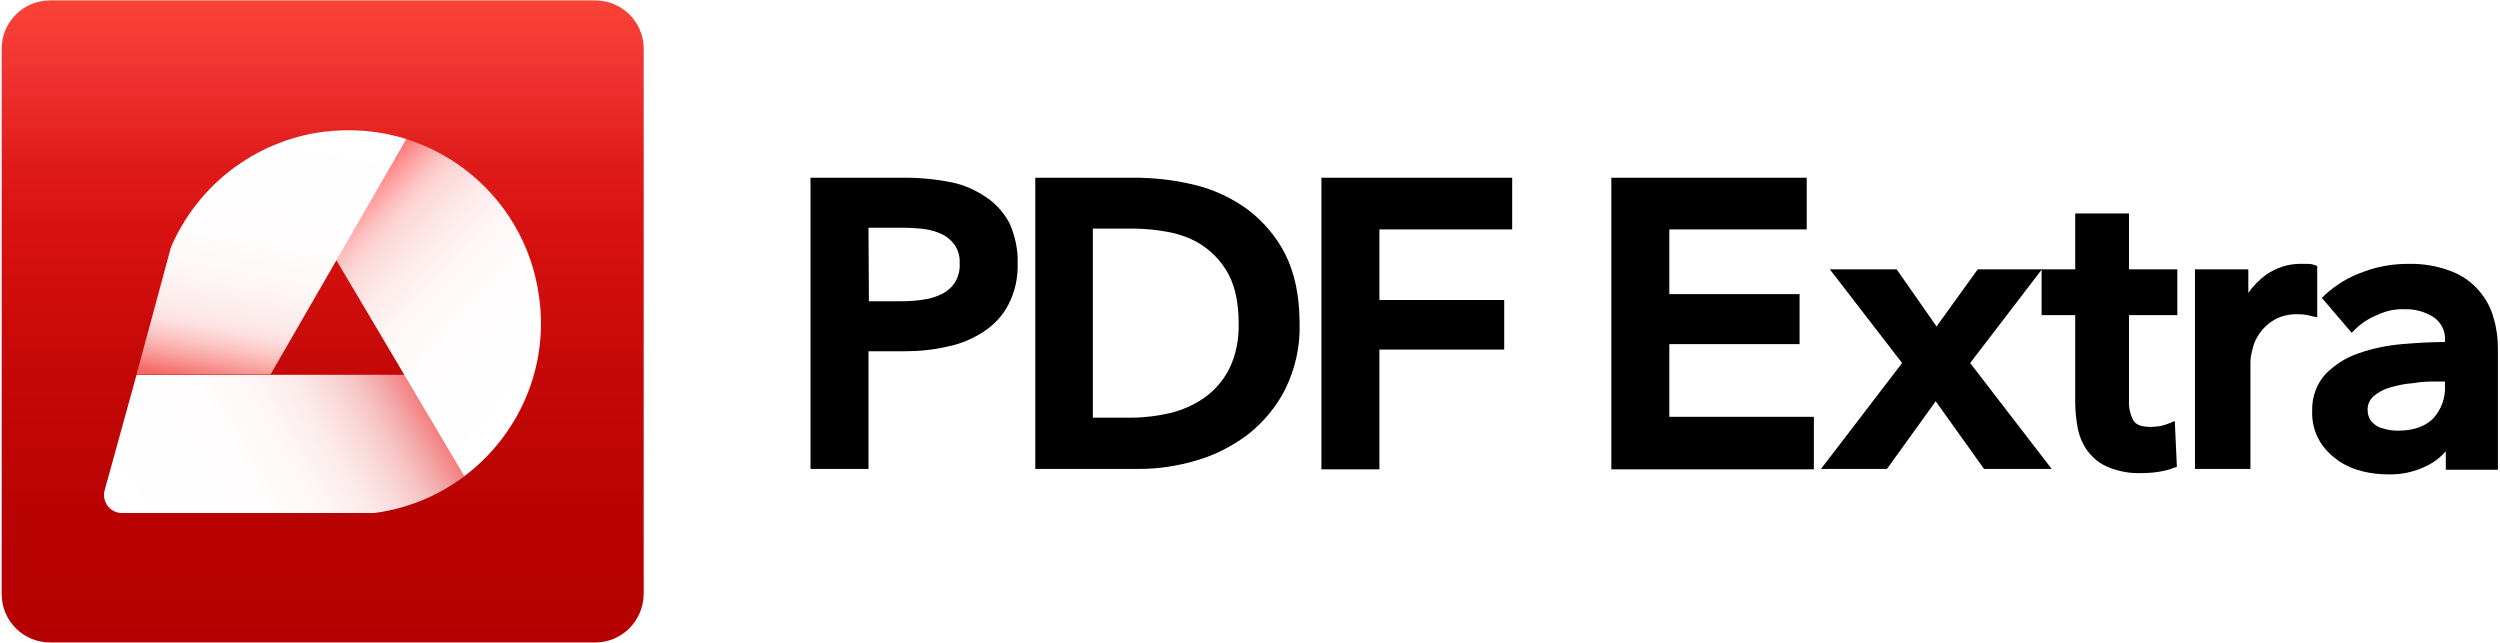
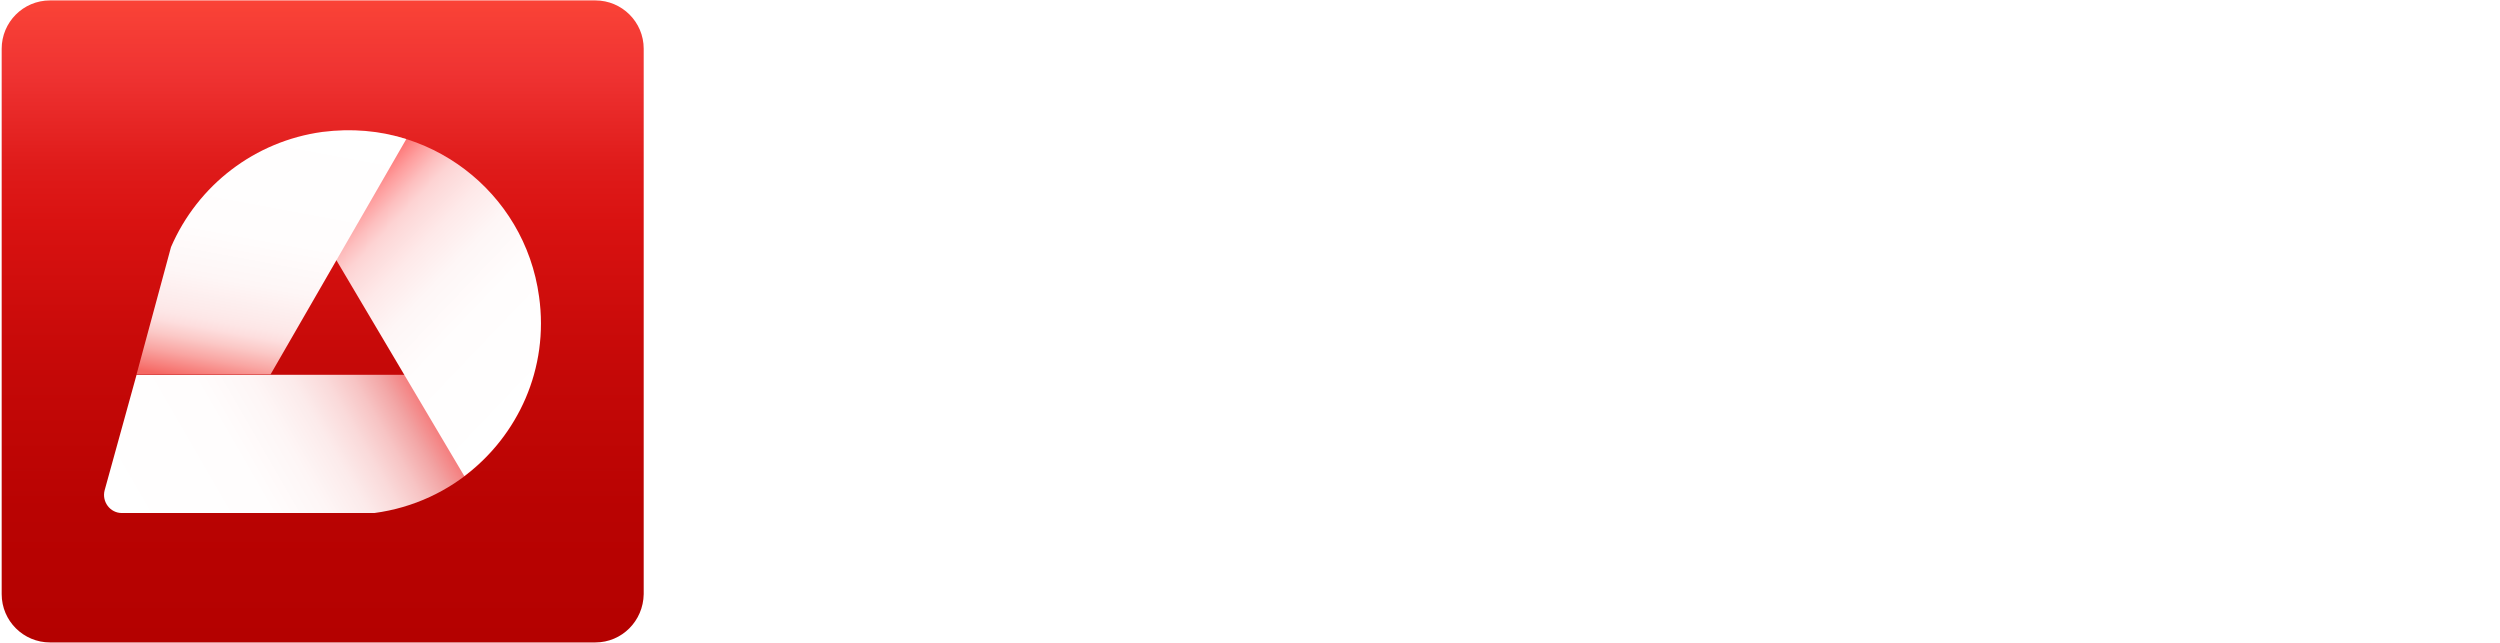
<svg xmlns="http://www.w3.org/2000/svg" width="595" height="153" viewBox="0 0 595 153" fill="none">
-   <path d="M234.8 47C232.3 45.3 229.5 44 226.5 43.4C223 42.7 219.4 42.3 215.8 42.3H192.9V111.6H206.7V83.6H215.1C218.6 83.6 222 83.3 225.4 82.5C228.5 81.9 231.4 80.7 234 79C236.5 77.4 238.6 75.2 240 72.5C241.6 69.4 242.3 66.1 242.2 62.6C242.3 59.4 241.6 56.2 240.3 53.2C239.1 50.9 237.2 48.6 234.8 47ZM206.7 54.2H214.6C216.4 54.2 218.1 54.3 219.9 54.5C221.4 54.7 222.9 55.1 224.3 55.8C225.5 56.4 226.5 57.3 227.3 58.4C228.1 59.7 228.5 61.2 228.4 62.7C228.5 64.3 228.1 65.8 227.3 67.2C226.6 68.3 225.5 69.3 224.3 69.9C222.9 70.6 221.4 71.1 219.8 71.3C218 71.6 216.1 71.7 214.3 71.7H206.8L206.7 54.2Z" fill="black" />
-   <path d="M297 49.9C293.3 47.2 289.1 45.2 284.7 44.1C280.3 43 275.8 42.4 271.2 42.3H246.4V111.6H271.2C275.8 111.6 280.3 110.9 284.7 109.6C289.2 108.3 293.3 106.2 297 103.4C300.7 100.5 303.8 96.8 305.9 92.6C308.3 87.7 309.5 82.3 309.3 76.9C309.3 70.4 308.1 64.9 305.9 60.5C303.8 56.4 300.8 52.8 297 49.9ZM260.1 54.4H269.3C272.4 54.4 275.5 54.7 278.5 55.3C281.4 55.9 284.2 57 286.6 58.7C289.1 60.5 291.1 62.8 292.5 65.5C294 68.4 294.8 72.3 294.8 76.9C294.9 80.7 294.2 84.5 292.5 87.9C291.1 90.6 289.1 92.9 286.6 94.7C284.1 96.4 281.4 97.6 278.5 98.3C275.5 99 272.4 99.4 269.3 99.4H260.1V54.4Z" fill="black" />
-   <path d="M314.5 111.7H328.3V83.2H358V71.4H328.3V54.6H359.9V42.3H314.5V111.7Z" fill="black" />
-   <path d="M397.3 81.9H428.3V70H397.3V54.6H430V42.3H383.5V111.7H431.7V99.2H397.3V81.9Z" fill="black" />
-   <path d="M506.9 50.8H493.9V64.1H470.7L460.9 77.7L451.4 64.1H435.5L452.7 86.4L433.4 111.6H449.1L460.7 95.5L472.2 111.6H488.3L468.9 86.4L485.9 64.2V75H493.9V95.5C493.9 97.7 494.1 99.8 494.5 101.9C494.9 103.9 495.7 105.8 496.9 107.4C498.2 109.1 499.8 110.4 501.8 111.2C504.3 112.2 506.9 112.7 509.6 112.6C511 112.6 512.4 112.5 513.7 112.3C515 112.1 516.3 111.8 517.5 111.3L518.1 111.1L517.6 100.2L516.4 100.7C515.7 101 515 101.2 514.2 101.4C513.4 101.5 512.7 101.6 511.9 101.6C509.7 101.6 508.3 101.1 507.7 100C507 98.6 506.6 97 506.7 95.4V75H518.2V64.1H506.7V50.8H506.9Z" fill="black" />
-   <path d="M551.5 75.5V63.3L550.9 63.1C550.4 62.9 549.9 62.8 549.3 62.8C548.8 62.8 548.3 62.8 547.8 62.8C544.7 62.7 541.8 63.7 539.3 65.4C537.7 66.6 536.3 68 535.1 69.7V64.1H522.4V111.6H535.6V86.3C535.6 85.2 535.8 84.2 536.1 83.1C536.4 81.7 537 80.4 537.8 79.3C538.7 78 539.9 76.9 541.3 76.1C543.1 75.1 545.1 74.7 547.1 74.8C547.6 74.8 548.1 74.8 548.6 74.9C549.2 75 549.8 75.1 550.4 75.3L551.5 75.5Z" fill="black" />
-   <path d="M593.5 75.8C592.9 73.4 591.7 71.2 590.1 69.3C588.3 67.2 586.1 65.6 583.5 64.6C580.2 63.3 576.6 62.7 573.1 62.8C569.5 62.8 565.9 63.4 562.5 64.7C559 65.9 555.9 67.8 553.2 70.3L552.6 70.9L559.7 79.2L560.4 78.5C561.9 77 563.7 75.8 565.7 75C567.8 74 570 73.5 572.3 73.6C574.7 73.5 577.2 74.2 579.2 75.5C581 76.7 582.1 78.9 581.9 81.1V81.4C578.6 81.4 575.2 81.6 571.7 81.9C568.2 82.2 564.7 82.9 561.3 84.1C558.3 85.1 555.7 86.8 553.5 89C551.3 91.4 550.2 94.6 550.3 97.8C550.2 100.3 550.8 102.8 552.1 105C553.2 106.9 554.8 108.4 556.6 109.7C558.4 110.9 560.3 111.7 562.4 112.2C564.4 112.7 566.4 112.9 568.4 112.9C571.5 113 574.7 112.3 577.5 110.9C579.2 110.1 580.8 108.9 582.1 107.4V111.8H594.5V82.9C594.5 80.5 594.2 78.1 593.5 75.8ZM580.2 90.8H581.9V91.6C582.1 94.5 581.1 97.4 579.1 99.6C577.2 101.5 574.4 102.5 570.7 102.5C569.8 102.5 568.9 102.4 568 102.2C567.2 102 566.4 101.8 565.7 101.4C565.1 101 564.5 100.5 564.1 99.9C563.7 99.2 563.5 98.4 563.5 97.7C563.4 96.4 564 95.1 564.9 94.3C566.1 93.3 567.4 92.6 568.9 92.2C570.7 91.7 572.5 91.3 574.3 91.2C576.4 90.8 578.3 90.8 580.2 90.8Z" fill="black" />
+   <path d="M234.8 47C232.3 45.3 229.5 44 226.5 43.4C223 42.7 219.4 42.3 215.8 42.3H192.9V111.6H206.7V83.6H215.1C218.6 83.6 222 83.3 225.4 82.5C228.5 81.9 231.4 80.7 234 79C236.5 77.4 238.6 75.2 240 72.5C241.6 69.4 242.3 66.1 242.2 62.6C242.3 59.4 241.6 56.2 240.3 53.2C239.1 50.9 237.2 48.6 234.8 47ZM206.7 54.2H214.6C216.4 54.2 218.1 54.3 219.9 54.5C221.4 54.7 222.9 55.1 224.3 55.8C225.5 56.4 226.5 57.3 227.3 58.4C228.1 59.7 228.5 61.2 228.4 62.7C228.5 64.3 228.1 65.8 227.3 67.2C226.6 68.3 225.5 69.3 224.3 69.9C222.9 70.6 221.4 71.1 219.8 71.3C218 71.6 216.1 71.7 214.3 71.7H206.8L206.7 54.2Z" fill="semibold" />
+   <path d="M297 49.9C293.3 47.2 289.1 45.2 284.7 44.1C280.3 43 275.8 42.4 271.2 42.3H246.4V111.6H271.2C275.8 111.6 280.3 110.9 284.7 109.6C289.2 108.3 293.3 106.2 297 103.4C300.7 100.5 303.8 96.8 305.9 92.6C308.3 87.7 309.5 82.3 309.3 76.9C309.3 70.4 308.1 64.9 305.9 60.5C303.8 56.4 300.8 52.8 297 49.9ZM260.1 54.4H269.3C272.4 54.4 275.5 54.7 278.5 55.3C281.4 55.9 284.2 57 286.6 58.7C289.1 60.5 291.1 62.8 292.5 65.5C294 68.4 294.8 72.3 294.8 76.9C294.9 80.7 294.2 84.5 292.5 87.9C291.1 90.6 289.1 92.9 286.6 94.7C284.1 96.4 281.4 97.6 278.5 98.3C275.5 99 272.4 99.4 269.3 99.4H260.1V54.4Z" fill="semibold" />
+   <path d="M314.5 111.7H328.3V83.2H358V71.4H328.3V54.6H359.9V42.3H314.5V111.7Z" fill="semibold" />
+   <path d="M397.3 81.9H428.3V70H397.3V54.6H430V42.3H383.5V111.7H431.7V99.2H397.3V81.9Z" fill="semibold" />
+   <path d="M506.9 50.8H493.9V64.1H470.7L460.9 77.7L451.4 64.1H435.5L452.7 86.4L433.4 111.6H449.1L460.7 95.5L472.2 111.6H488.3L468.9 86.4L485.9 64.2V75H493.9V95.5C493.9 97.7 494.1 99.8 494.5 101.9C494.9 103.9 495.7 105.8 496.9 107.4C498.2 109.1 499.8 110.4 501.8 111.2C504.3 112.2 506.9 112.7 509.6 112.6C511 112.6 512.4 112.5 513.7 112.3C515 112.1 516.3 111.8 517.5 111.3L518.1 111.1L517.6 100.2L516.4 100.7C515.7 101 515 101.2 514.2 101.4C513.4 101.5 512.7 101.6 511.9 101.6C509.7 101.6 508.3 101.1 507.7 100C507 98.6 506.6 97 506.7 95.4V75H518.2V64.1H506.7V50.8H506.9Z" fill="semibold" />
+   <path d="M551.5 75.5V63.3L550.9 63.1C550.4 62.9 549.9 62.8 549.3 62.8C548.8 62.8 548.3 62.8 547.8 62.8C544.7 62.7 541.8 63.7 539.3 65.4C537.7 66.6 536.3 68 535.1 69.7V64.1H522.4V111.6H535.6V86.3C535.6 85.2 535.8 84.2 536.1 83.1C536.4 81.7 537 80.4 537.8 79.3C538.7 78 539.9 76.9 541.3 76.1C543.1 75.1 545.1 74.7 547.1 74.8C547.6 74.8 548.1 74.8 548.6 74.9C549.2 75 549.8 75.1 550.4 75.3L551.5 75.5Z" fill="semibold" />
+   <path d="M593.5 75.8C592.9 73.4 591.7 71.2 590.1 69.3C588.3 67.2 586.1 65.6 583.5 64.6C580.2 63.3 576.6 62.7 573.1 62.8C569.5 62.8 565.9 63.4 562.5 64.7C559 65.9 555.9 67.8 553.2 70.3L552.6 70.9L559.7 79.2L560.4 78.5C561.9 77 563.7 75.8 565.7 75C567.8 74 570 73.5 572.3 73.6C574.7 73.5 577.2 74.2 579.2 75.5C581 76.7 582.1 78.9 581.9 81.1V81.4C578.6 81.4 575.2 81.6 571.7 81.9C568.2 82.2 564.7 82.9 561.3 84.1C558.3 85.1 555.7 86.8 553.5 89C551.3 91.4 550.2 94.6 550.3 97.8C550.2 100.3 550.8 102.8 552.1 105C553.2 106.9 554.8 108.4 556.6 109.7C558.4 110.9 560.3 111.7 562.4 112.2C564.4 112.7 566.4 112.9 568.4 112.9C571.5 113 574.7 112.3 577.5 110.9C579.2 110.1 580.8 108.9 582.1 107.4V111.8H594.5V82.9C594.5 80.5 594.2 78.1 593.5 75.8ZM580.2 90.8H581.9V91.6C582.1 94.5 581.1 97.4 579.1 99.6C577.2 101.5 574.4 102.5 570.7 102.5C569.8 102.5 568.9 102.4 568 102.2C567.2 102 566.4 101.8 565.7 101.4C565.1 101 564.5 100.5 564.1 99.9C563.7 99.2 563.5 98.4 563.5 97.7C563.4 96.4 564 95.1 564.9 94.3C566.1 93.3 567.4 92.6 568.9 92.2C570.7 91.7 572.5 91.3 574.3 91.2C576.4 90.8 578.3 90.8 580.2 90.8Z" fill="semibold" />
  <path d="M141.7 152.9H11.9C5.6 152.9 0.4 147.8 0.4 141.4V11.6C0.4 5.3 5.5 0.1 11.9 0.1H141.7C148 0.1 153.2 5.2 153.2 11.6V141.4C153.1 147.8 148 152.9 141.7 152.9Z" fill="url(#paint0_linear_232_17)" />
  <path d="M127.1 89.2H32.5L24.9 116.7C24.2 119.4 26.2 122.1 29 122.1H89.1C107.8 119.6 122.3 106.2 127.1 89.2Z" fill="url(#paint1_linear_232_17)" />
  <path d="M76.7 31.4C72.3 32 68 33.2 64.1 35L110.5 113.3C123.3 103.7 130.7 87.7 128.3 70.6C124.9 45.5 101.8 28 76.7 31.4Z" fill="url(#paint2_linear_232_17)" />
  <path d="M64.4 89.1L96.7 33.1C90.4 31.1 83.7 30.5 76.7 31.4C60.7 33.6 47.1 44 40.7 58.8L32.5 89.1H64.4Z" fill="url(#paint3_linear_232_17)" />
  <defs>
    <linearGradient id="paint0_linear_232_17" x1="76.766" y1="152.906" x2="76.766" y2="0.187" gradientUnits="userSpaceOnUse">
      <stop offset="0.001" stop-color="#B40100" />
      <stop offset="0.209" stop-color="#B90302" />
      <stop offset="0.444" stop-color="#C60908" />
      <stop offset="0.655" stop-color="#D91211" />
      <stop offset="0.743" stop-color="#DF1B1A" />
      <stop offset="0.887" stop-color="#EF3332" />
      <stop offset="1" stop-color="#FA4337" />
    </linearGradient>
    <linearGradient id="paint1_linear_232_17" x1="28.851" y1="126.093" x2="118.479" y2="74.346" gradientUnits="userSpaceOnUse">
      <stop stop-color="white" />
      <stop offset="0.318" stop-color="#FFFDFD" />
      <stop offset="0.432" stop-color="#FEF6F6" />
      <stop offset="0.513" stop-color="#FCEBEB" />
      <stop offset="0.579" stop-color="#FADADA" />
      <stop offset="0.636" stop-color="#F7C4C4" />
      <stop offset="0.685" stop-color="#F3A9A9" />
      <stop offset="0.699" stop-color="#F2A0A0" />
      <stop offset="0.914" stop-color="#FF0000" />
    </linearGradient>
    <linearGradient id="paint2_linear_232_17" x1="129.33" y1="94.511" x2="65.462" y2="33.568" gradientUnits="userSpaceOnUse">
      <stop stop-color="white" />
      <stop offset="0.291" stop-color="#FFFDFD" />
      <stop offset="0.422" stop-color="#FEF6F6" />
      <stop offset="0.52" stop-color="#FEE9E9" />
      <stop offset="0.591" stop-color="#FDDADA" />
      <stop offset="0.617" stop-color="#FDD3D3" />
      <stop offset="0.656" stop-color="#FDBEBE" />
      <stop offset="0.702" stop-color="#FE9D9D" />
      <stop offset="0.755" stop-color="#FE6F6F" />
      <stop offset="0.812" stop-color="#FF3535" />
      <stop offset="0.844" stop-color="#FF1212" />
    </linearGradient>
    <linearGradient id="paint3_linear_232_17" x1="58.476" y1="93.88" x2="70.713" y2="27.925" gradientUnits="userSpaceOnUse">
      <stop offset="0.016" stop-color="#F56762" />
      <stop offset="0.034" stop-color="#F67571" />
      <stop offset="0.101" stop-color="#F9A6A3" />
      <stop offset="0.159" stop-color="#FBC9C7" />
      <stop offset="0.206" stop-color="#FDDEDE" />
      <stop offset="0.236" stop-color="#FDE6E6" />
      <stop offset="0.265" stop-color="#FDEAEA" />
      <stop offset="0.388" stop-color="#FEF6F6" />
      <stop offset="0.558" stop-color="#FFFDFD" />
      <stop offset="1" stop-color="white" />
    </linearGradient>
  </defs>
</svg>
